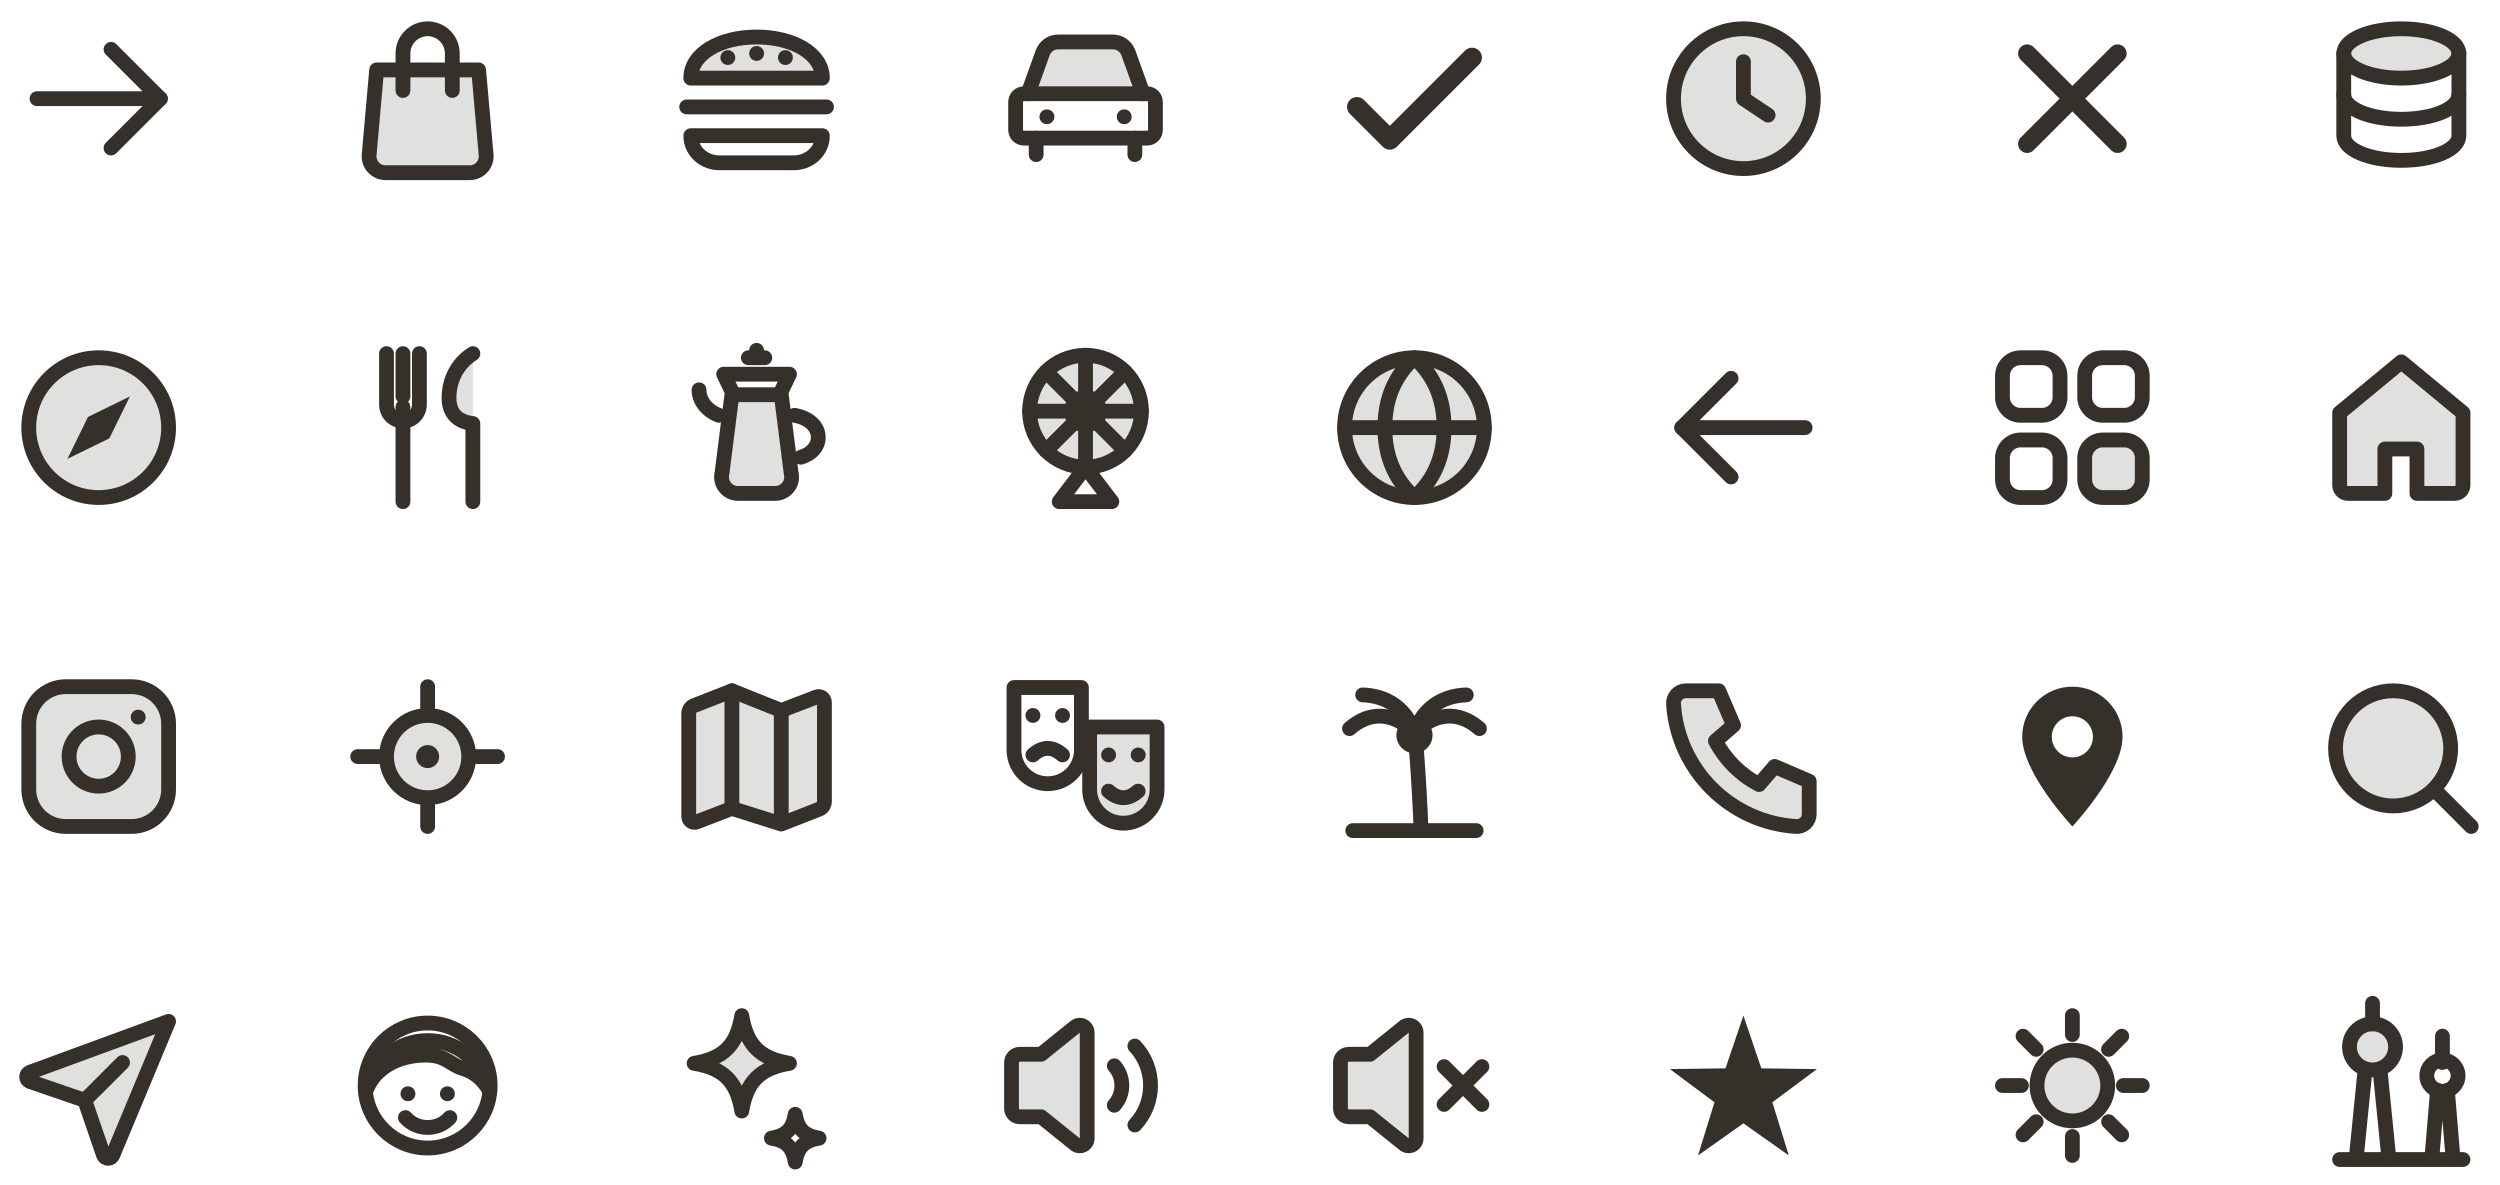
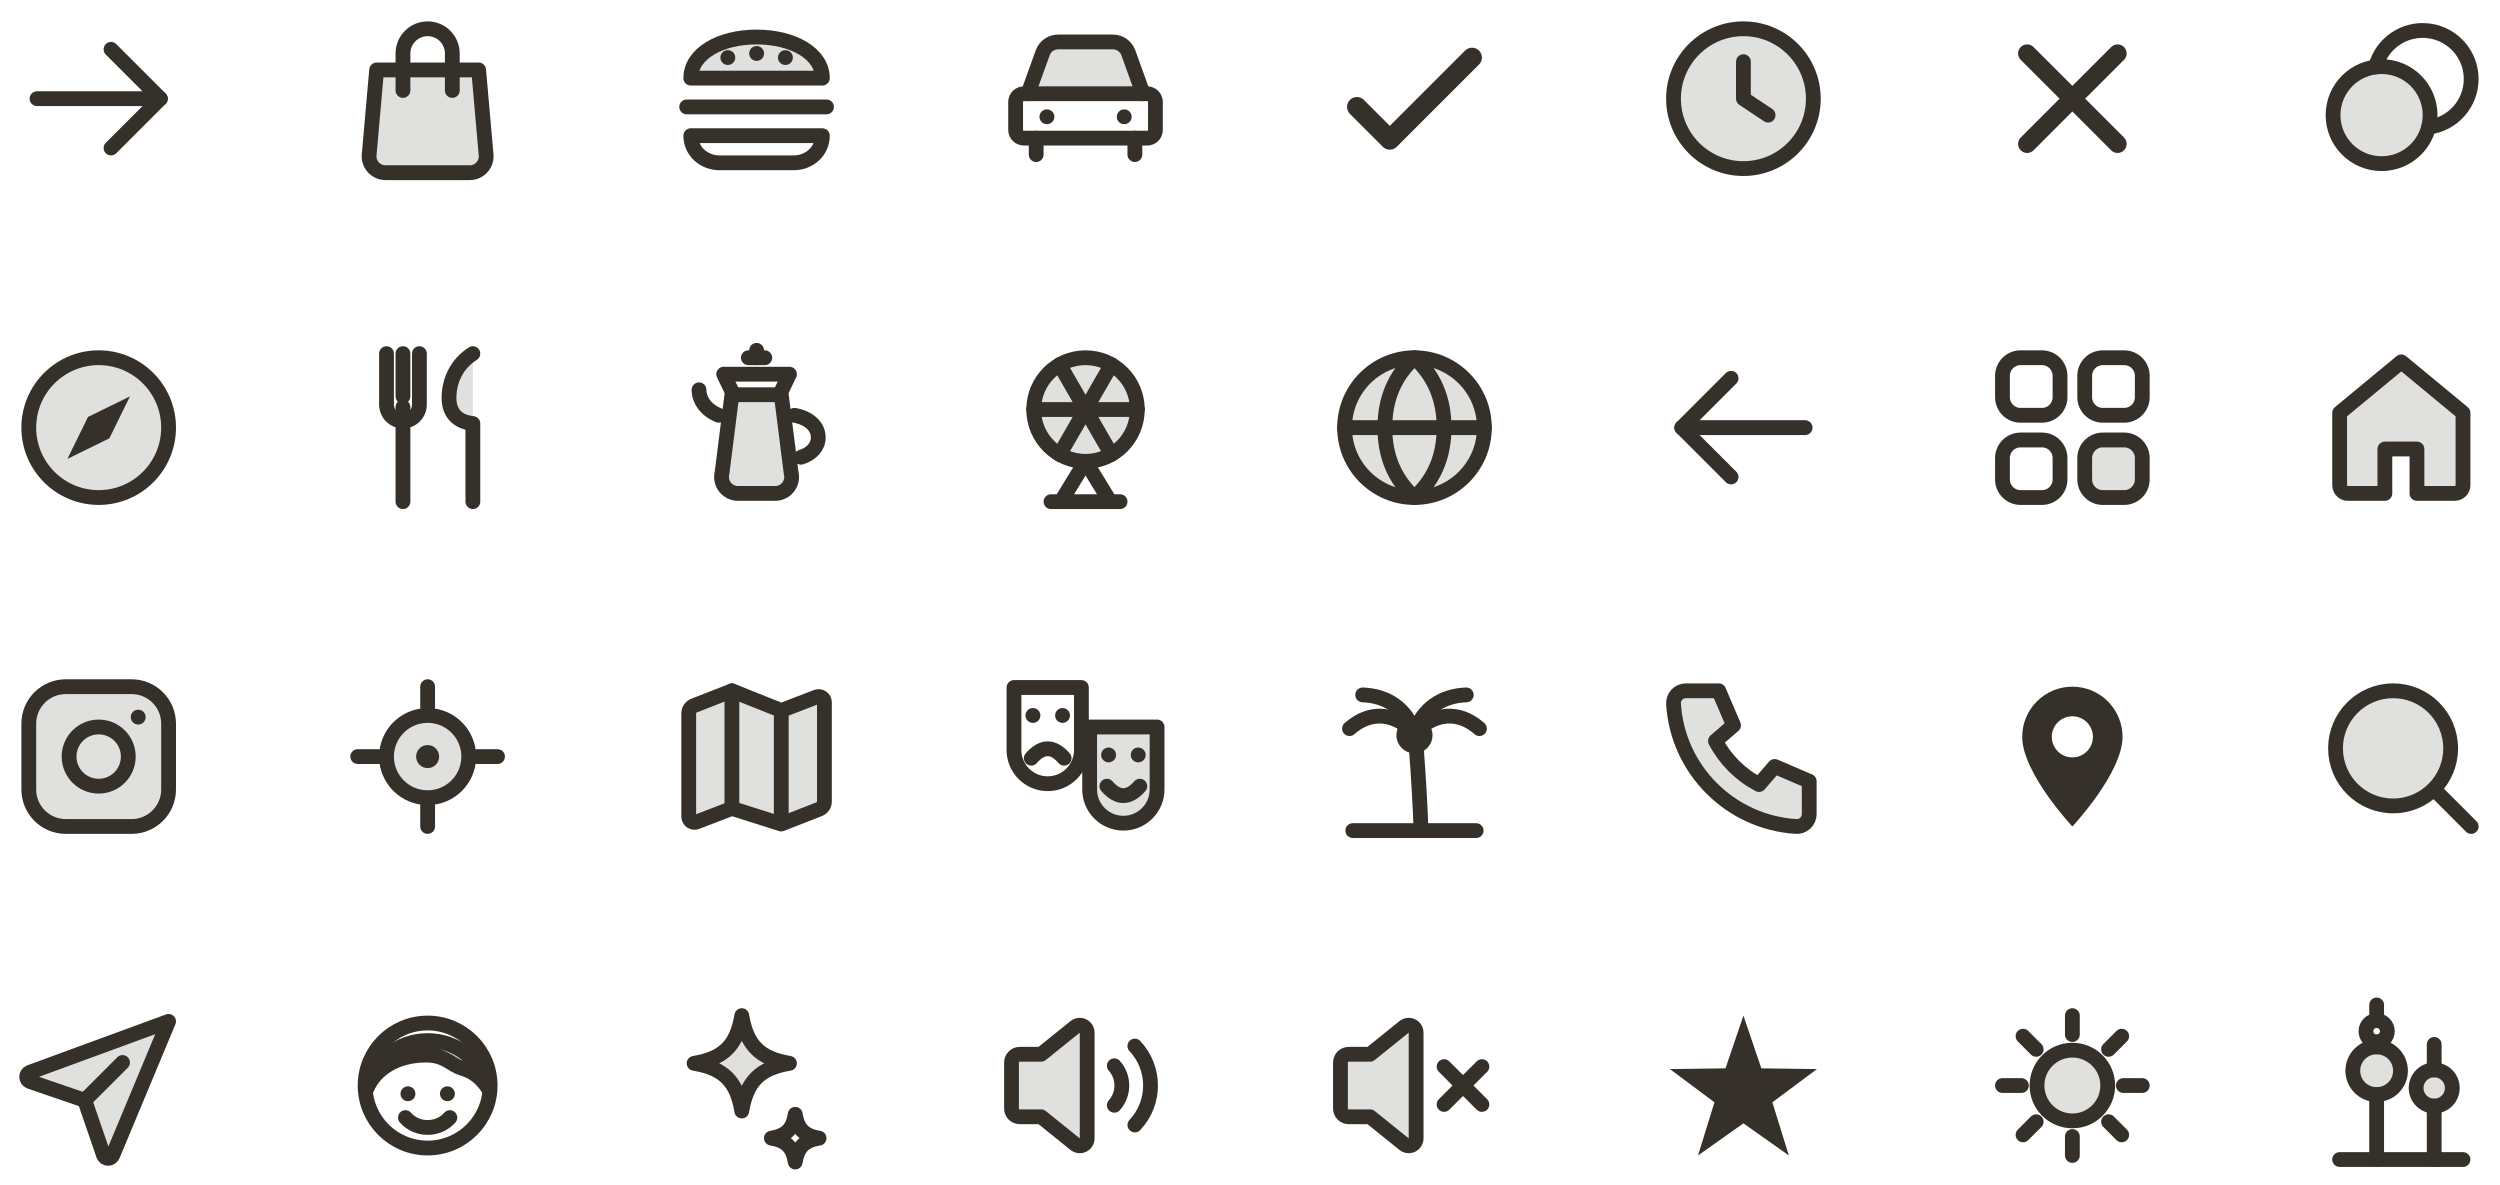
<svg xmlns="http://www.w3.org/2000/svg" width="304" height="144" viewBox="0 0 304 144" color="#35302a" fill="none">
  <g id="Icon/Back" data-name="Icon/Back" transform="translate(0 0)" fill="none" stroke="currentColor" stroke-width="1.8" stroke-linecap="round" stroke-linejoin="round">
    <path d="M4.5 12h15" />
    <path d="m13.5 6 6 6-6 6" />
  </g>
  <g id="Icon/Bag" data-name="Icon/Bag" transform="translate(40 0)" fill="none" stroke="currentColor" stroke-width="1.8" stroke-linecap="round" stroke-linejoin="round">
    <path fill="currentColor" fill-opacity="0.15" d="M5.8 8.5h12.4l.9 10.2a2 2 0 0 1-2 2.3H6.9a2 2 0 0 1-2-2.3L5.8 8.5Z" />
    <path d="M9 11V6.5a3 3 0 0 1 6 0V11" />
  </g>
  <g id="Icon/Burger" data-name="Icon/Burger" transform="translate(80 0)" fill="none" stroke="currentColor" stroke-width="1.8" stroke-linecap="round" stroke-linejoin="round">
    <path fill="currentColor" fill-opacity="0.15" d="M4 9.5C4 6.5 7.6 4.5 12 4.5s8 2 8 5H4Z" />
    <path d="M3.5 13h17" />
    <path d="M4 16.5h16c0 1.9-1.6 3.3-3.5 3.3h-9C5.6 19.8 4 18.4 4 16.5Z" />
    <path d="M8.5 7h.01M12 6.5h.01M15.5 7h.01" />
  </g>
  <g id="Icon/Car" data-name="Icon/Car" transform="translate(120 0)" fill="none" stroke="currentColor" stroke-width="1.8" stroke-linecap="round" stroke-linejoin="round">
    <path fill="currentColor" fill-opacity="0.15" stroke="none" d="M5 11.4 6.8 6.4a2 2 0 0 1 1.9-1.3h6.6a2 2 0 0 1 1.9 1.3l1.8 5Z" />
    <path d="M5 11.4 6.8 6.4a2 2 0 0 1 1.9-1.3h6.6a2 2 0 0 1 1.9 1.3l1.8 5" />
    <path d="M4.5 11.4h15a1 1 0 0 1 1 1v3.4a1 1 0 0 1-1 1h-15a1 1 0 0 1-1-1v-3.4a1 1 0 0 1 1-1Z" />
    <path d="M7.3 14.2h.01M16.7 14.2h.01" />
    <path d="M6 16.8v2M18 16.8v2" />
  </g>
  <g id="Icon/Check" data-name="Icon/Check" transform="translate(160 0)" fill="none" stroke="currentColor" stroke-width="2.4" stroke-linecap="round" stroke-linejoin="round">
    <path d="m5 13 4 4L19 7" />
  </g>
  <g id="Icon/Clock" data-name="Icon/Clock" transform="translate(200 0)" fill="none" stroke="currentColor" stroke-width="1.8" stroke-linecap="round" stroke-linejoin="round">
    <circle fill="currentColor" fill-opacity="0.15" cx="12" cy="12" r="8.5" />
    <path d="M12 7.5V12l3 2" />
  </g>
  <g id="Icon/Close" data-name="Icon/Close" transform="translate(240 0)" fill="none" stroke="currentColor" stroke-width="2.2" stroke-linecap="round" stroke-linejoin="round">
    <path d="m6.5 6.5 11 11M17.5 6.5l-11 11" />
  </g>
  <g id="Icon/Coins" data-name="Icon/Coins" transform="translate(280 0)" fill="none" stroke="currentColor" stroke-width="1.8" stroke-linecap="round" stroke-linejoin="round">
-     <ellipse fill="currentColor" fill-opacity="0.15" cx="12" cy="6.5" rx="7" ry="3" />
-     <path d="M5 6.5v5c0 1.7 3.1 3 7 3s7-1.3 7-3v-5" />
-     <path d="M5 11.5v5c0 1.7 3.1 3 7 3s7-1.3 7-3v-5" />
+     <path d="M8.88 8.14A5.9 5.9 0 1 1 15.32 15.46" />
+     <circle fill="currentColor" fill-opacity="0.15" cx="9.6" cy="14" r="5.9" />
  </g>
  <g id="Icon/Compass" data-name="Icon/Compass" transform="translate(0 40)" fill="none" stroke="currentColor" stroke-width="1.8" stroke-linecap="round" stroke-linejoin="round">
    <circle fill="currentColor" fill-opacity="0.15" cx="12" cy="12" r="8.5" />
    <path fill="currentColor" stroke="none" d="m15.8 8.2-2.5 5.1-5.1 2.5 2.5-5.1 5.1-2.5Z" />
    <circle cx="12" cy="12" r="1" fill="currentColor" stroke="none" />
  </g>
  <g id="Icon/Cutlery" data-name="Icon/Cutlery" transform="translate(40 40)" fill="none" stroke="currentColor" stroke-width="1.8" stroke-linecap="round" stroke-linejoin="round">
    <path d="M7 3v6.2a2 2 0 0 0 4 0V3" />
    <path d="M9 3v5.2" />
    <path d="M9 9.5V21" />
    <path fill="currentColor" fill-opacity="0.15" stroke="none" d="M17.5 3c-1.9 1.2-2.9 3.2-2.9 5.4 0 1.8 1 2.9 2.9 3.1Z" />
    <path d="M17.5 3c-1.9 1.2-2.9 3.2-2.9 5.4 0 1.8 1 2.9 2.9 3.1V21" />
  </g>
  <g id="Icon/Dallah" data-name="Icon/Dallah" transform="translate(80 40)" fill="none" stroke="currentColor" stroke-width="1.8" stroke-linecap="round" stroke-linejoin="round">
    <path fill="currentColor" fill-opacity="0.15" d="M9 8h6l1.2 9.5a2 2 0 0 1-2 2.5H9.8a2 2 0 0 1-2-2.5L9 8Z" />
    <path d="M9.2 8 8 5.5h8L14.8 8" />
    <path d="M11 3.5h2" />
    <path d="M12 3.5V2.6" />
    <path d="M16.6 10.5c1.7.3 2.9 1.3 2.9 2.7 0 1.1-.8 2-2.1 2.4" />
    <path d="M7.4 10.5C5.9 9.9 5 8.7 5 7.4" />
  </g>
  <g id="Icon/Ferris" data-name="Icon/Ferris" transform="translate(120 40)" fill="none" stroke="currentColor" stroke-width="1.8" stroke-linecap="round" stroke-linejoin="round">
-     <circle fill="currentColor" fill-opacity="0.15" cx="12" cy="10" r="6.8" />
-     <circle cx="12" cy="10" r="1.7" />
-     <path d="M12 3.2v13.6M5.2 10h13.6M7.2 5.2l9.6 9.6M16.8 5.2l-9.6 9.6" />
-     <path d="M8.8 21h6.4L12 16.8Z" />
+     <circle fill="currentColor" fill-opacity="0.15" cx="12" cy="9.8" r="6.3" />
+     <path d="M5.7 9.8h12.6M8.85 4.34l6.3 10.92M15.15 4.34l-6.3 10.92" />
+     <path d="M9 21 12 16.1l3 4.9M7.8 21h8.4" />
  </g>
  <g id="Icon/Globe" data-name="Icon/Globe" transform="translate(160 40)" fill="none" stroke="currentColor" stroke-width="1.8" stroke-linecap="round" stroke-linejoin="round">
    <circle fill="currentColor" fill-opacity="0.15" cx="12" cy="12" r="8.5" />
    <path d="M3.5 12h17M12 3.5c2.4 2.2 3.6 5 3.6 8.5s-1.2 6.3-3.6 8.5c-2.4-2.2-3.6-5-3.6-8.5s1.2-6.3 3.6-8.5Z" />
  </g>
  <g id="Icon/Go" data-name="Icon/Go" transform="translate(200 40)" fill="none" stroke="currentColor" stroke-width="1.8" stroke-linecap="round" stroke-linejoin="round">
    <path d="M4.5 12h15" />
    <path d="m10.5 6-6 6 6 6" />
  </g>
  <g id="Icon/Grid" data-name="Icon/Grid" transform="translate(240 40)" fill="none" stroke="currentColor" stroke-width="1.8" stroke-linecap="round" stroke-linejoin="round">
    <rect x="3.5" y="3.5" width="7" height="7" rx="2.2" />
    <rect x="13.5" y="3.5" width="7" height="7" rx="2.2" />
    <rect x="3.5" y="13.5" width="7" height="7" rx="2.2" />
    <rect fill="currentColor" fill-opacity="0.15" x="13.5" y="13.5" width="7" height="7" rx="2.2" />
  </g>
  <g id="Icon/Home" data-name="Icon/Home" transform="translate(280 40)" fill="none" stroke="currentColor" stroke-width="1.8" stroke-linecap="round" stroke-linejoin="round">
    <path fill="currentColor" fill-opacity="0.15" d="M4.5 10.2 12 4l7.5 6.2V19a1 1 0 0 1-1 1h-4.6v-5.4H10V20H5.5a1 1 0 0 1-1-1v-8.8Z" />
  </g>
  <g id="Icon/Instagram" data-name="Icon/Instagram" transform="translate(0 80)" fill="none" stroke="currentColor" stroke-width="1.8" stroke-linecap="round" stroke-linejoin="round">
    <rect fill="currentColor" fill-opacity="0.15" x="3.5" y="3.5" width="17" height="17" rx="4.5" />
    <circle cx="12" cy="12" r="3.6" />
    <path d="M16.8 7.2h.01" />
  </g>
  <g id="Icon/Locate" data-name="Icon/Locate" transform="translate(40 80)" fill="none" stroke="currentColor" stroke-width="1.8" stroke-linecap="round" stroke-linejoin="round">
    <circle fill="currentColor" fill-opacity="0.15" cx="12" cy="12" r="5" />
    <circle cx="12" cy="12" r="1.4" fill="currentColor" stroke="none" />
    <path d="M12 3.5v2.5M12 18v2.5M3.5 12h2.5M18 12h2.5" />
  </g>
  <g id="Icon/Map" data-name="Icon/Map" transform="translate(80 80)" fill="none" stroke="currentColor" stroke-width="1.8" stroke-linecap="round" stroke-linejoin="round">
    <path fill="currentColor" fill-opacity="0.15" d="m9 4-4.6 1.8a1 1 0 0 0-.65.94V19.3a.7.7 0 0 0 .96.65L9 18.3l6 1.9 4.6-1.8a1 1 0 0 0 .65-.94V5.4a.7.7 0 0 0-.96-.65L15 6.4 9 4Z" />
    <path d="M9 4v14.3M15 6.4v13.4" />
  </g>
  <g id="Icon/Masks" data-name="Icon/Masks" transform="translate(120 80)" fill="none" stroke="currentColor" stroke-width="1.8" stroke-linecap="round" stroke-linejoin="round">
    <path d="M3.3 3.6h8.2v7.6a4.1 4.1 0 0 1-8.2 0Z" />
    <path d="M5.6 7h.01M9.2 7h.01" />
-     <path d="M5.6 11.8q1.8-1.6 3.6 0" />
+     <path d="M5.4 12.2q2-2.3 4 0" />
    <path fill="currentColor" fill-opacity="0.15" d="M12.5 8.4h8.2v7.6a4.1 4.1 0 0 1-8.2 0Z" />
    <path d="M14.8 11.8h.01M18.4 11.8h.01" />
-     <path d="M14.8 16.2q1.8 1.6 3.6 0" />
+     <path d="M14.6 15.6q2 2.3 4 0" />
  </g>
  <g id="Icon/Palm" data-name="Icon/Palm" transform="translate(160 80)" fill="none" stroke="currentColor" stroke-width="1.8" stroke-linecap="round" stroke-linejoin="round">
    <path d="M12 9.1c-2.5-2.5-5.4-2.7-7.9-.5" />
    <path d="M12 9.1c2.5-2.5 5.4-2.7 7.9-.5" />
    <path d="M12 9.1c-1-2.9-3.3-4.5-6.3-4.6" />
    <path d="M12 9.1c1-2.9 3.3-4.5 6.3-4.6" />
    <circle fill="currentColor" fill-opacity="0.15" cx="12" cy="9.4" r="1.3" />
    <path d="M12.2 10.6c.3 4 .5 7.5.6 10.4" />
    <path d="M4.5 21h15" />
  </g>
  <g id="Icon/Phone" data-name="Icon/Phone" transform="translate(200 80)" fill="none" stroke="currentColor" stroke-width="1.8" stroke-linecap="round" stroke-linejoin="round">
    <path fill="currentColor" fill-opacity="0.15" d="M5 4h4l1.8 4.2-2.2 1.9a12.5 12.5 0 0 0 5.3 5.3l1.9-2.2L20 15v4a1.5 1.5 0 0 1-1.6 1.5C10.4 20 4 13.6 3.5 5.6A1.5 1.5 0 0 1 5 4Z" />
  </g>
  <g id="Icon/PinSolid" data-name="Icon/PinSolid" transform="translate(240 80)" fill="currentColor">
    <path d="M12 3.5a6.1 6.1 0 0 0-6.1 6.1c0 4.4 6.1 10.9 6.1 10.9s6.1-6.5 6.1-10.9A6.1 6.1 0 0 0 12 3.5Zm0 8.6a2.5 2.5 0 1 1 0-5 2.5 2.5 0 0 1 0 5Z" />
  </g>
  <g id="Icon/Search" data-name="Icon/Search" transform="translate(280 80)" fill="none" stroke="currentColor" stroke-width="1.8" stroke-linecap="round" stroke-linejoin="round">
    <circle fill="currentColor" fill-opacity="0.15" cx="11" cy="11" r="7" />
    <path d="m20.5 20.5-4-4" />
  </g>
  <g id="Icon/Send" data-name="Icon/Send" transform="translate(0 120)" fill="none" stroke="currentColor" stroke-width="1.8" stroke-linecap="round" stroke-linejoin="round">
    <path fill="currentColor" fill-opacity="0.15" d="M20.5 4.2 3.6 10.4a.6.6 0 0 0 0 1.1l6.7 2.3 2.3 6.7a.6.6 0 0 0 1.1 0Z" />
    <path d="m10.3 13.8 4.6-4.6" />
  </g>
  <g id="Icon/Shouq" data-name="Icon/Shouq" transform="translate(40 120)" fill="none" stroke="currentColor" stroke-width="1.8" stroke-linecap="round" stroke-linejoin="round">
    <path d="M12 4.4a7.6 7.6 0 1 1 0 15.2 7.6 7.6 0 0 1 0-15.2Z" />
    <path fill="currentColor" fill-opacity="0.15" d="M4.6 12.4a7.6 7.6 0 0 1 14.8 0c-.9-1.4-1.9-2.1-3.2-2.5-1.4-.4-2-1.6-4.4-1.6-3.6 0-6.2 1.7-7.2 4.1Z" />
    <path data-part="eyes" d="M9.6 13h.01M14.4 13h.01" />
    <path data-part="mouth" d="M9.3 15.9c.7.8 1.7 1.2 2.7 1.2s2-.4 2.7-1.2" />
  </g>
  <g id="Icon/Sparkle" data-name="Icon/Sparkle" transform="translate(80 120)" fill="none" stroke="currentColor" stroke-width="1.8" stroke-linecap="round" stroke-linejoin="round">
    <path fill="currentColor" fill-opacity="0.15" d="M10.2 3.5c.6 3.6 2.2 5.2 5.8 5.8-3.6.6-5.2 2.2-5.8 5.8-.6-3.6-2.2-5.2-5.8-5.8 3.6-.6 5.2-2.2 5.8-5.8Z" />
    <path d="M16.7 15.5c.3 1.8 1.1 2.6 2.9 2.9-1.8.3-2.6 1.1-2.9 2.9-.3-1.8-1.1-2.6-2.9-2.9 1.8-.3 2.6-1.1 2.9-2.9Z" />
  </g>
  <g id="Icon/Speaker" data-name="Icon/Speaker" transform="translate(120 120)" fill="none" stroke="currentColor" stroke-width="1.8" stroke-linecap="round" stroke-linejoin="round">
    <path fill="currentColor" fill-opacity="0.15" d="M10.7 4.9 6.6 8.2H4a1 1 0 0 0-1 1v5.6a1 1 0 0 0 1 1h2.6l4.1 3.3a.9.9 0 0 0 1.5-.7V5.6a.9.9 0 0 0-1.5-.7Z" />
    <path d="M15.5 9.6a3.6 3.6 0 0 1 0 4.8" />
    <path d="M18 7.2a7 7 0 0 1 0 9.6" />
  </g>
  <g id="Icon/SpeakerOff" data-name="Icon/SpeakerOff" transform="translate(160 120)" fill="none" stroke="currentColor" stroke-width="1.8" stroke-linecap="round" stroke-linejoin="round">
    <path fill="currentColor" fill-opacity="0.15" d="M10.7 4.9 6.6 8.2H4a1 1 0 0 0-1 1v5.6a1 1 0 0 0 1 1h2.6l4.1 3.3a.9.9 0 0 0 1.5-.7V5.6a.9.9 0 0 0-1.5-.7Z" />
    <path d="m15.6 9.7 4.6 4.6M20.2 9.7l-4.6 4.6" />
  </g>
  <g id="Icon/Star" data-name="Icon/Star" transform="translate(200 120)" fill="currentColor">
    <path d="M12 3.5 14.18 9.91 20.94 10 15.52 14.04 17.52 20.5 12 16.6 6.48 20.5 8.48 14.04 3.06 10 9.82 9.91Z" />
  </g>
  <g id="Icon/Sun" data-name="Icon/Sun" transform="translate(240 120)" fill="none" stroke="currentColor" stroke-width="1.8" stroke-linecap="round" stroke-linejoin="round">
    <circle fill="currentColor" fill-opacity="0.15" cx="12" cy="12" r="4.3" />
    <path d="M12 3.5v2.3M12 18.2v2.3M3.5 12h2.3M18.2 12h2.3M6 6l1.6 1.6M16.4 16.4l1.6 1.6M18 6l-1.6 1.6M7.6 16.4 6 18" />
  </g>
  <g id="Icon/Tower" data-name="Icon/Tower" transform="translate(280 120)" fill="none" stroke="currentColor" stroke-width="1.8" stroke-linecap="round" stroke-linejoin="round">
-     <path d="M8.5 2v2.5" />
-     <circle fill="currentColor" fill-opacity="0.15" cx="8.5" cy="7.3" r="2.8" />
-     <path d="M7.6 10 6.5 21M9.4 10l1.1 11" />
-     <path d="M17 6v3.2" />
-     <circle cx="17" cy="10.8" r="1.9" />
-     <path d="M16.4 12.6 15.7 21M17.6 12.6l.7 8.4" />
+     <path d="M9 2.2v1.9M9 6.7v.6M9 13.1V21" />
+     <circle cx="9" cy="5.4" r="1.3" />
+     <circle fill="currentColor" fill-opacity="0.15" cx="9" cy="10.2" r="2.9" />
+     <path d="M16 7v3.1M16 14.5V21" />
+     <circle fill="currentColor" fill-opacity="0.15" cx="16" cy="12.3" r="2.2" />
    <path d="M4.5 21h15" />
  </g>
</svg>
